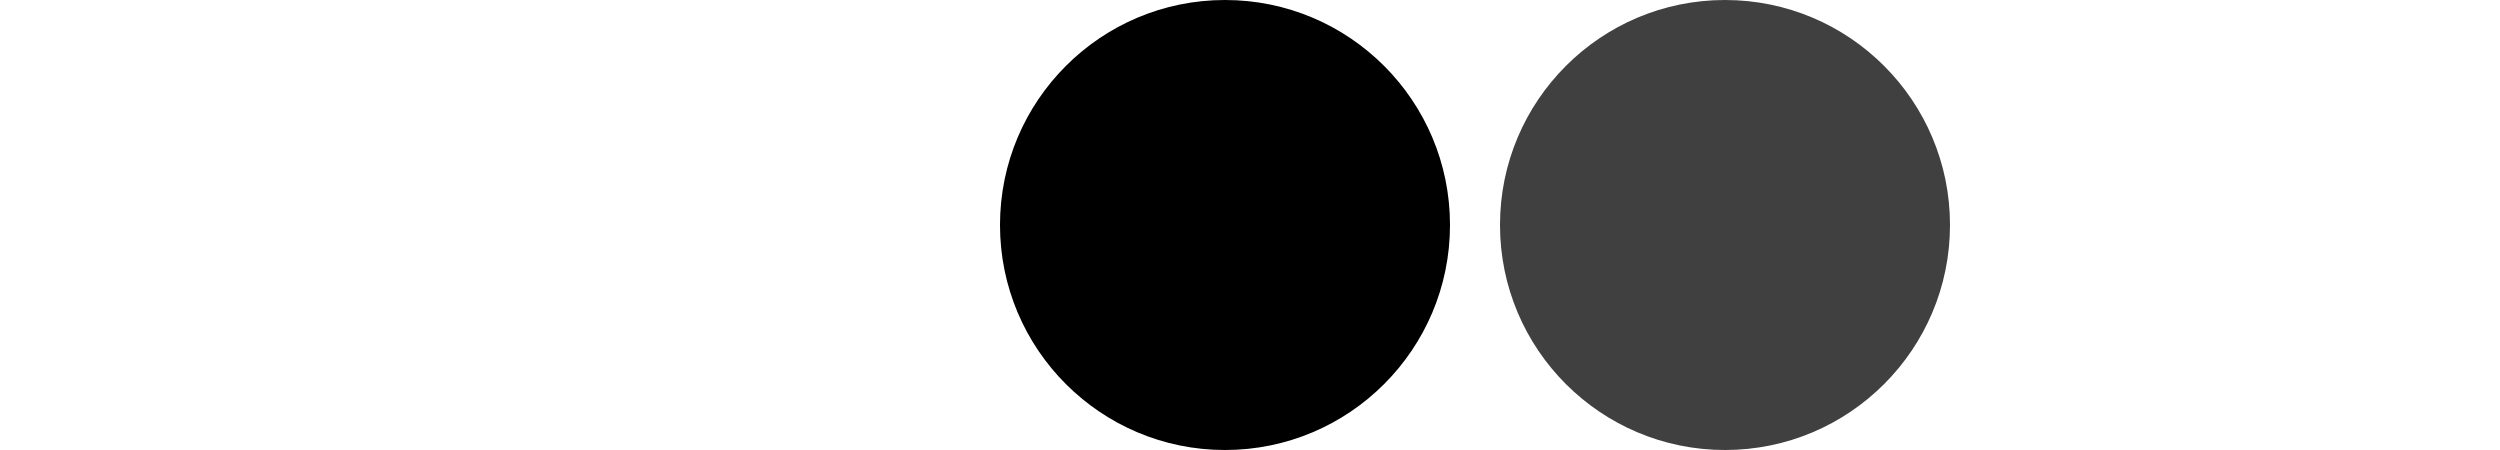
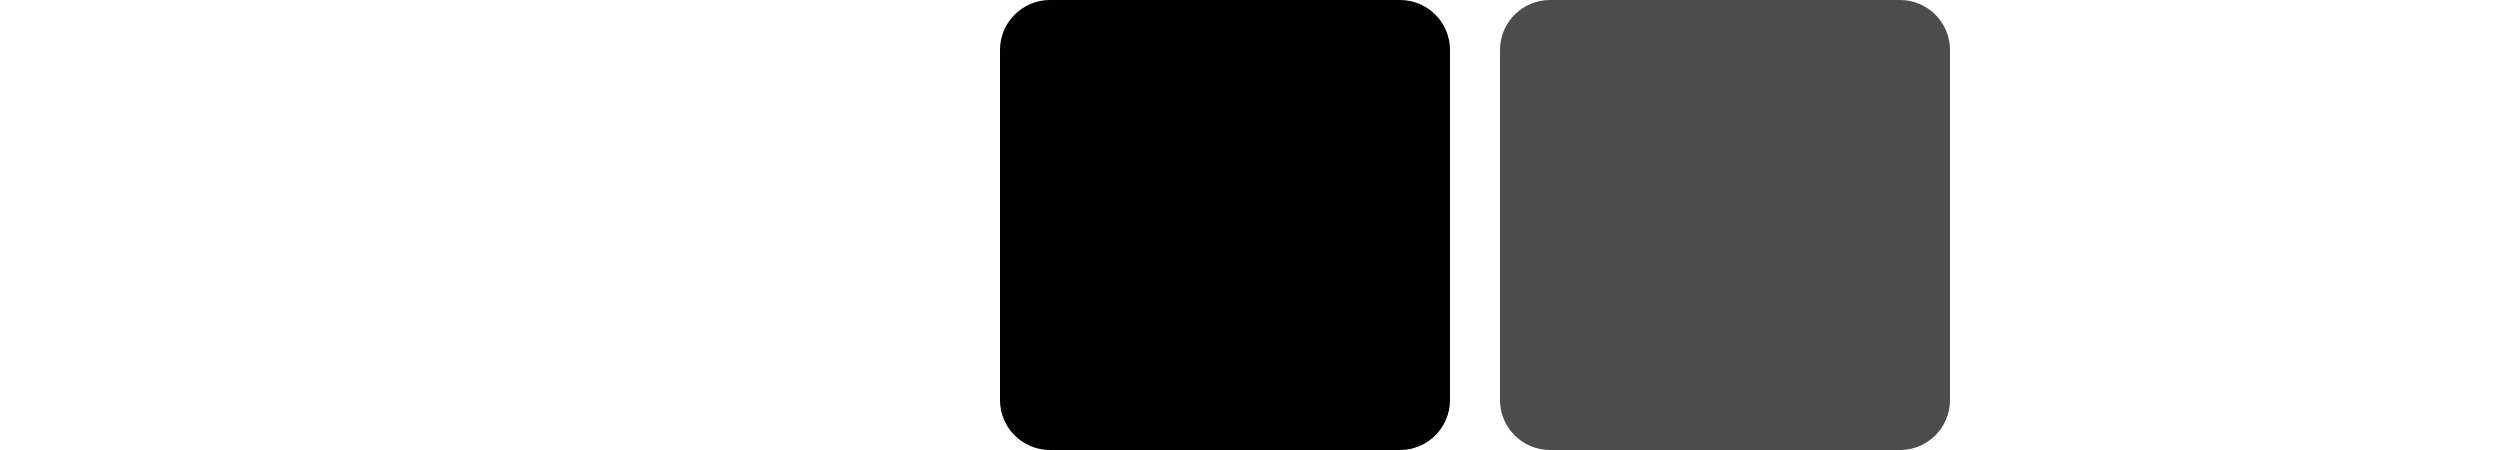
<svg xmlns="http://www.w3.org/2000/svg" width="100" height="18">
  <g id="active-center">
    <rect x="0" y="0" width="18" height="18" fill="#000" fill-opacity="0" />
-     <g fill="none" stroke="{{fg}}" stroke-opacity="1" stroke-width="1.5" stroke-linecap="round" stroke-linejoin="round">
+     <g fill="none" stroke="{{fg}}" stroke-opacity="1" stroke-width="1.5" stroke-linecap="square" stroke-linejoin="miter">
      <path d="M5.5,5.5 L12.5,12.5 M12.5,5.5 L5.5,12.5" />
    </g>
  </g>
  <g id="inactive-center">
    <rect x="20" y="0" width="18" height="18" fill="#000" fill-opacity="0" />
-     <g fill="none" stroke="{{fg_muted}}" stroke-opacity="1" stroke-width="1.5" stroke-linecap="round" stroke-linejoin="round">
+     <g fill="none" stroke="{{fg_muted}}" stroke-opacity="1" stroke-width="1.5" stroke-linecap="square" stroke-linejoin="miter">
      <path d="M25.5,5.5 L32.5,12.5 M32.5,5.5 L25.5,12.5" />
    </g>
  </g>
  <g id="hover-center">
    <rect x="40" y="0" width="18" height="18" fill="#000" fill-opacity="0" />
-     <circle cx="49.0" cy="9.0" r="9.0" fill="{{negative}}" fill-opacity="1" />
-     <g fill="none" stroke="{{on_negative}}" stroke-opacity="1" stroke-width="1.5" stroke-linecap="round" stroke-linejoin="round">
+     <rect x="40" y="0" width="18" height="18" rx="2" fill="{{negative}}" fill-opacity="1" />
+     <g fill="none" stroke="{{on_negative}}" stroke-opacity="1" stroke-width="1.5" stroke-linecap="square" stroke-linejoin="miter">
      <path d="M45.5,5.5 L52.5,12.5 M52.5,5.5 L45.5,12.5" />
    </g>
  </g>
  <g id="pressed-center">
    <rect x="60" y="0" width="18" height="18" fill="#000" fill-opacity="0" />
-     <circle cx="69.0" cy="9.0" r="9.0" fill="{{negative}}" fill-opacity="0.75" />
-     <g fill="none" stroke="{{on_negative}}" stroke-opacity="1" stroke-width="1.5" stroke-linecap="round" stroke-linejoin="round">
+     <rect x="60" y="0" width="18" height="18" rx="2" fill="{{negative}}" fill-opacity="0.7" />
+     <g fill="none" stroke="{{on_negative}}" stroke-opacity="1" stroke-width="1.5" stroke-linecap="square" stroke-linejoin="miter">
      <path d="M65.5,5.5 L72.5,12.5 M72.5,5.5 L65.5,12.5" />
    </g>
  </g>
  <g id="deactivated-center">
    <rect x="80" y="0" width="18" height="18" fill="#000" fill-opacity="0" />
-     <g fill="none" stroke="{{fg_muted}}" stroke-opacity="0.4" stroke-width="1.5" stroke-linecap="round" stroke-linejoin="round">
+     <g fill="none" stroke="{{fg_muted}}" stroke-opacity="0.4" stroke-width="1.5" stroke-linecap="square" stroke-linejoin="miter">
      <path d="M85.5,5.5 L92.5,12.5 M92.5,5.5 L85.5,12.5" />
    </g>
  </g>
</svg>
